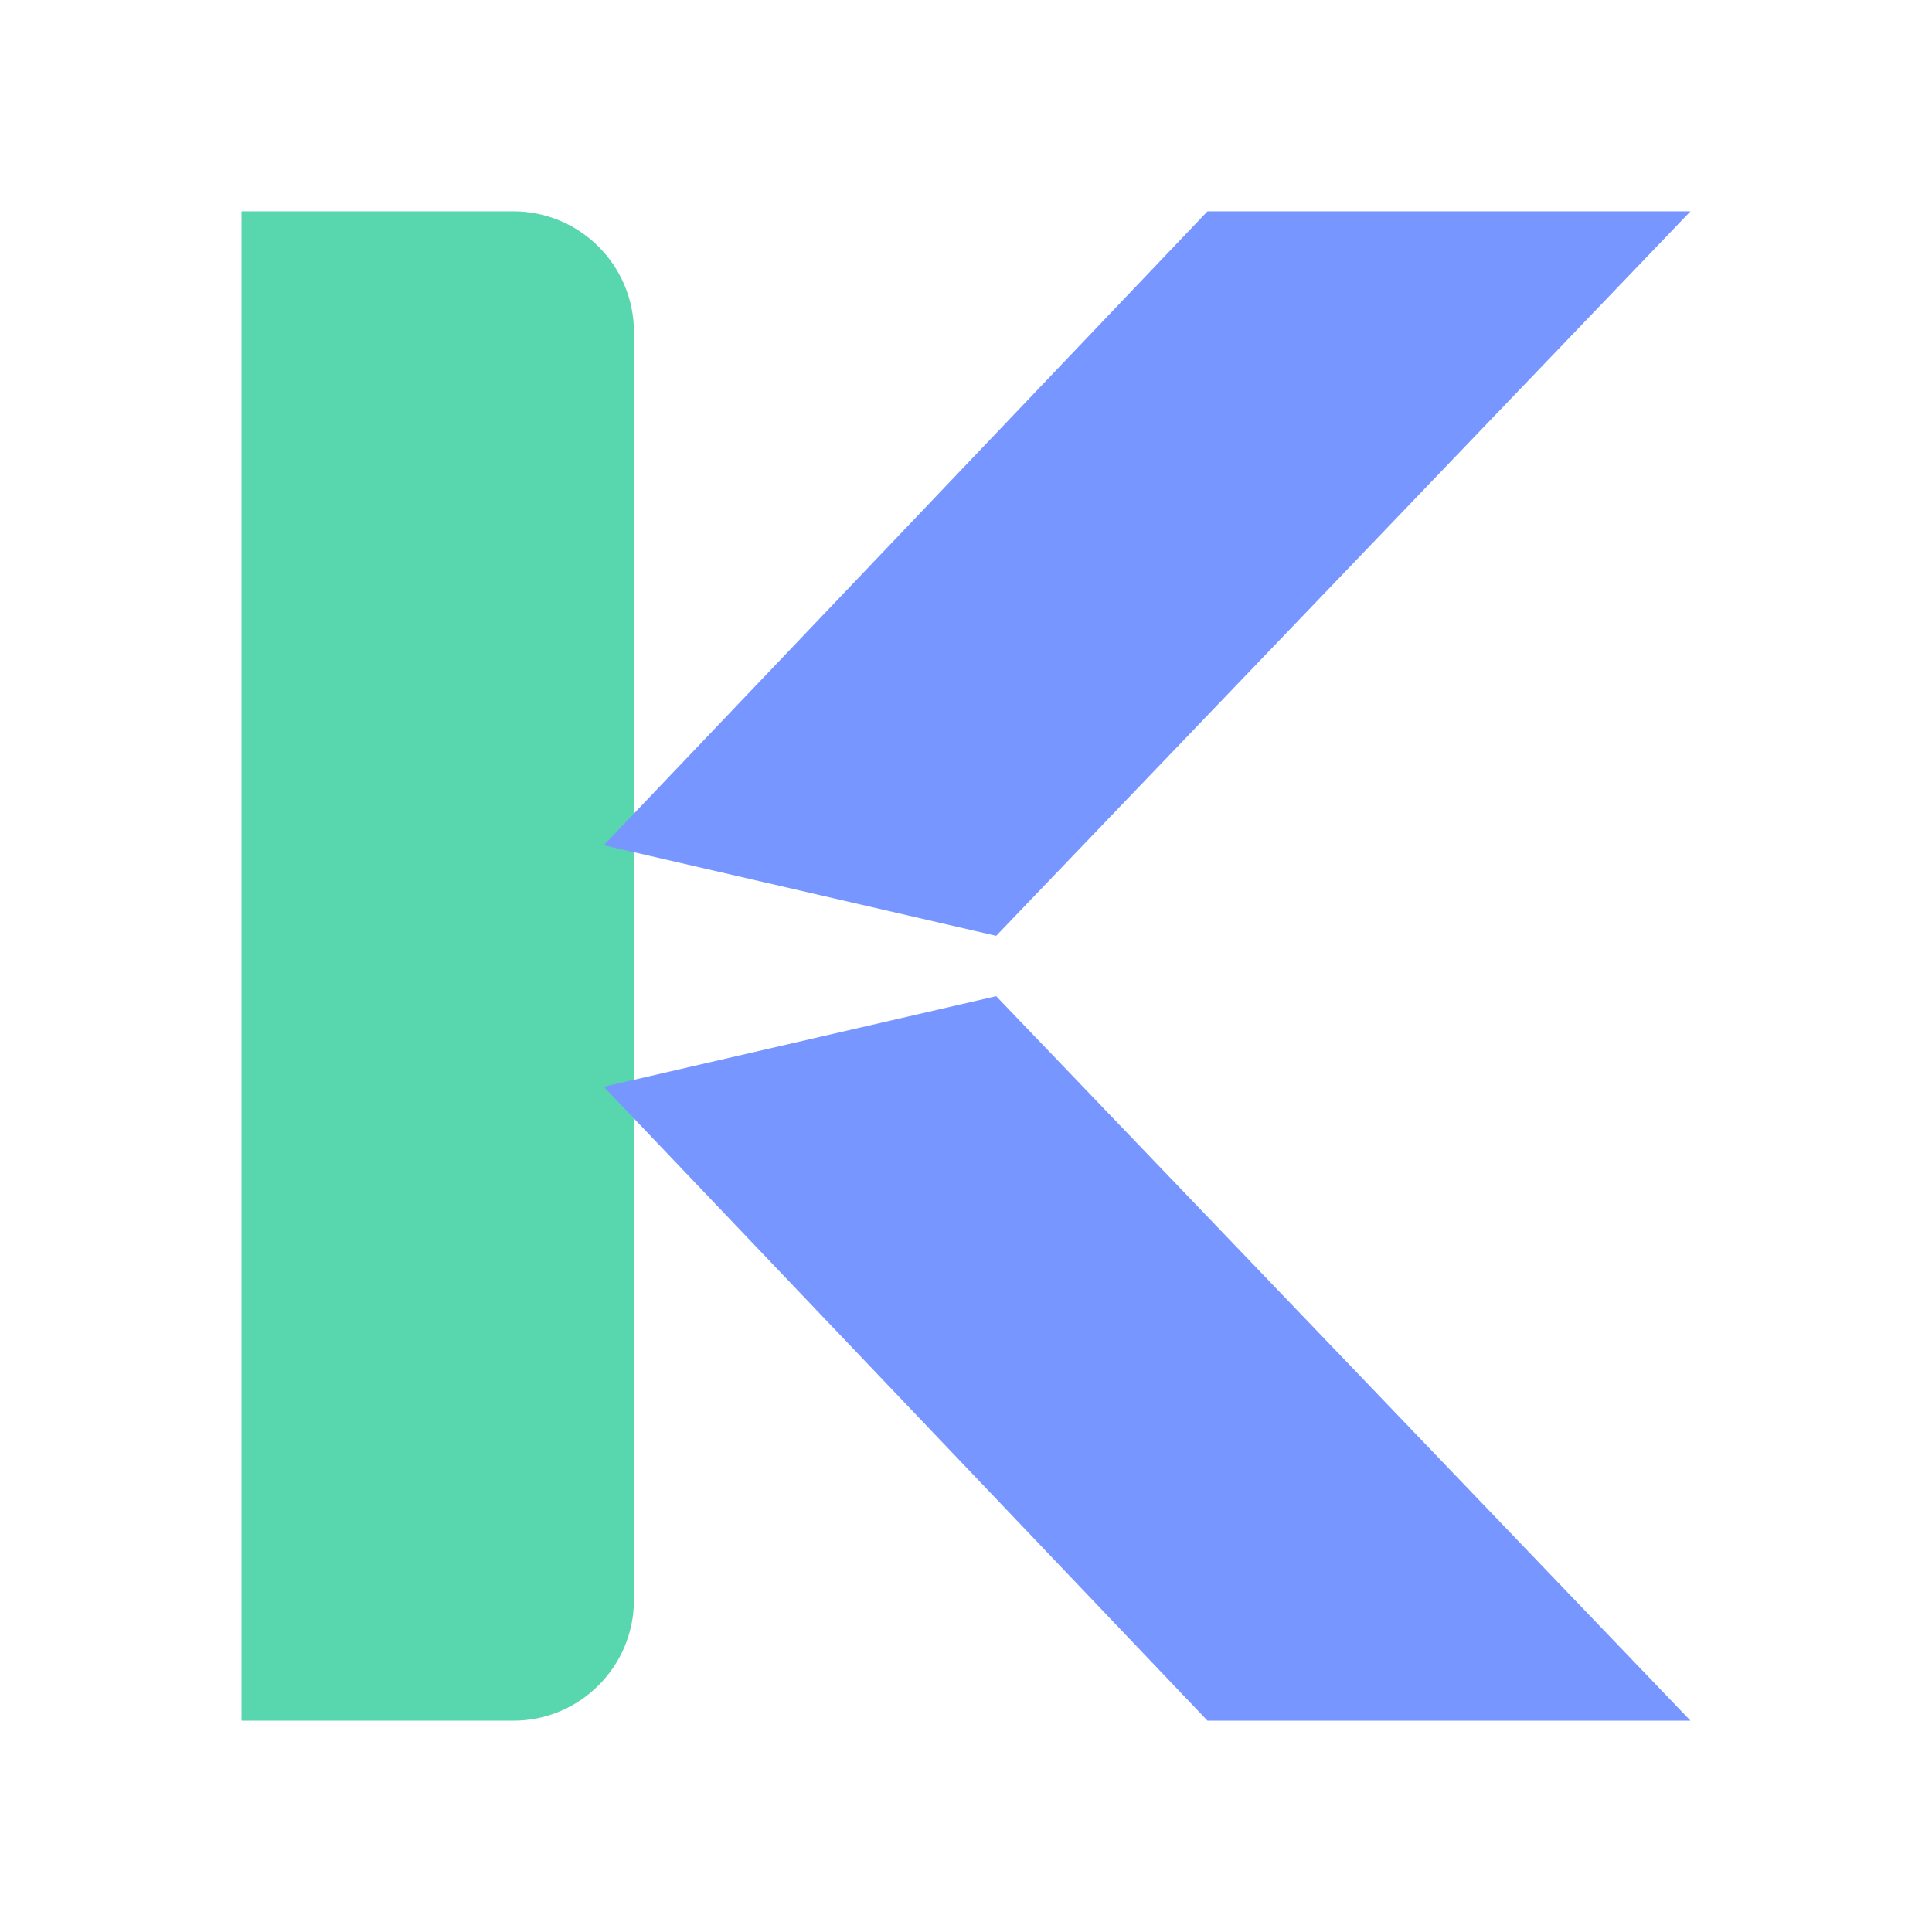
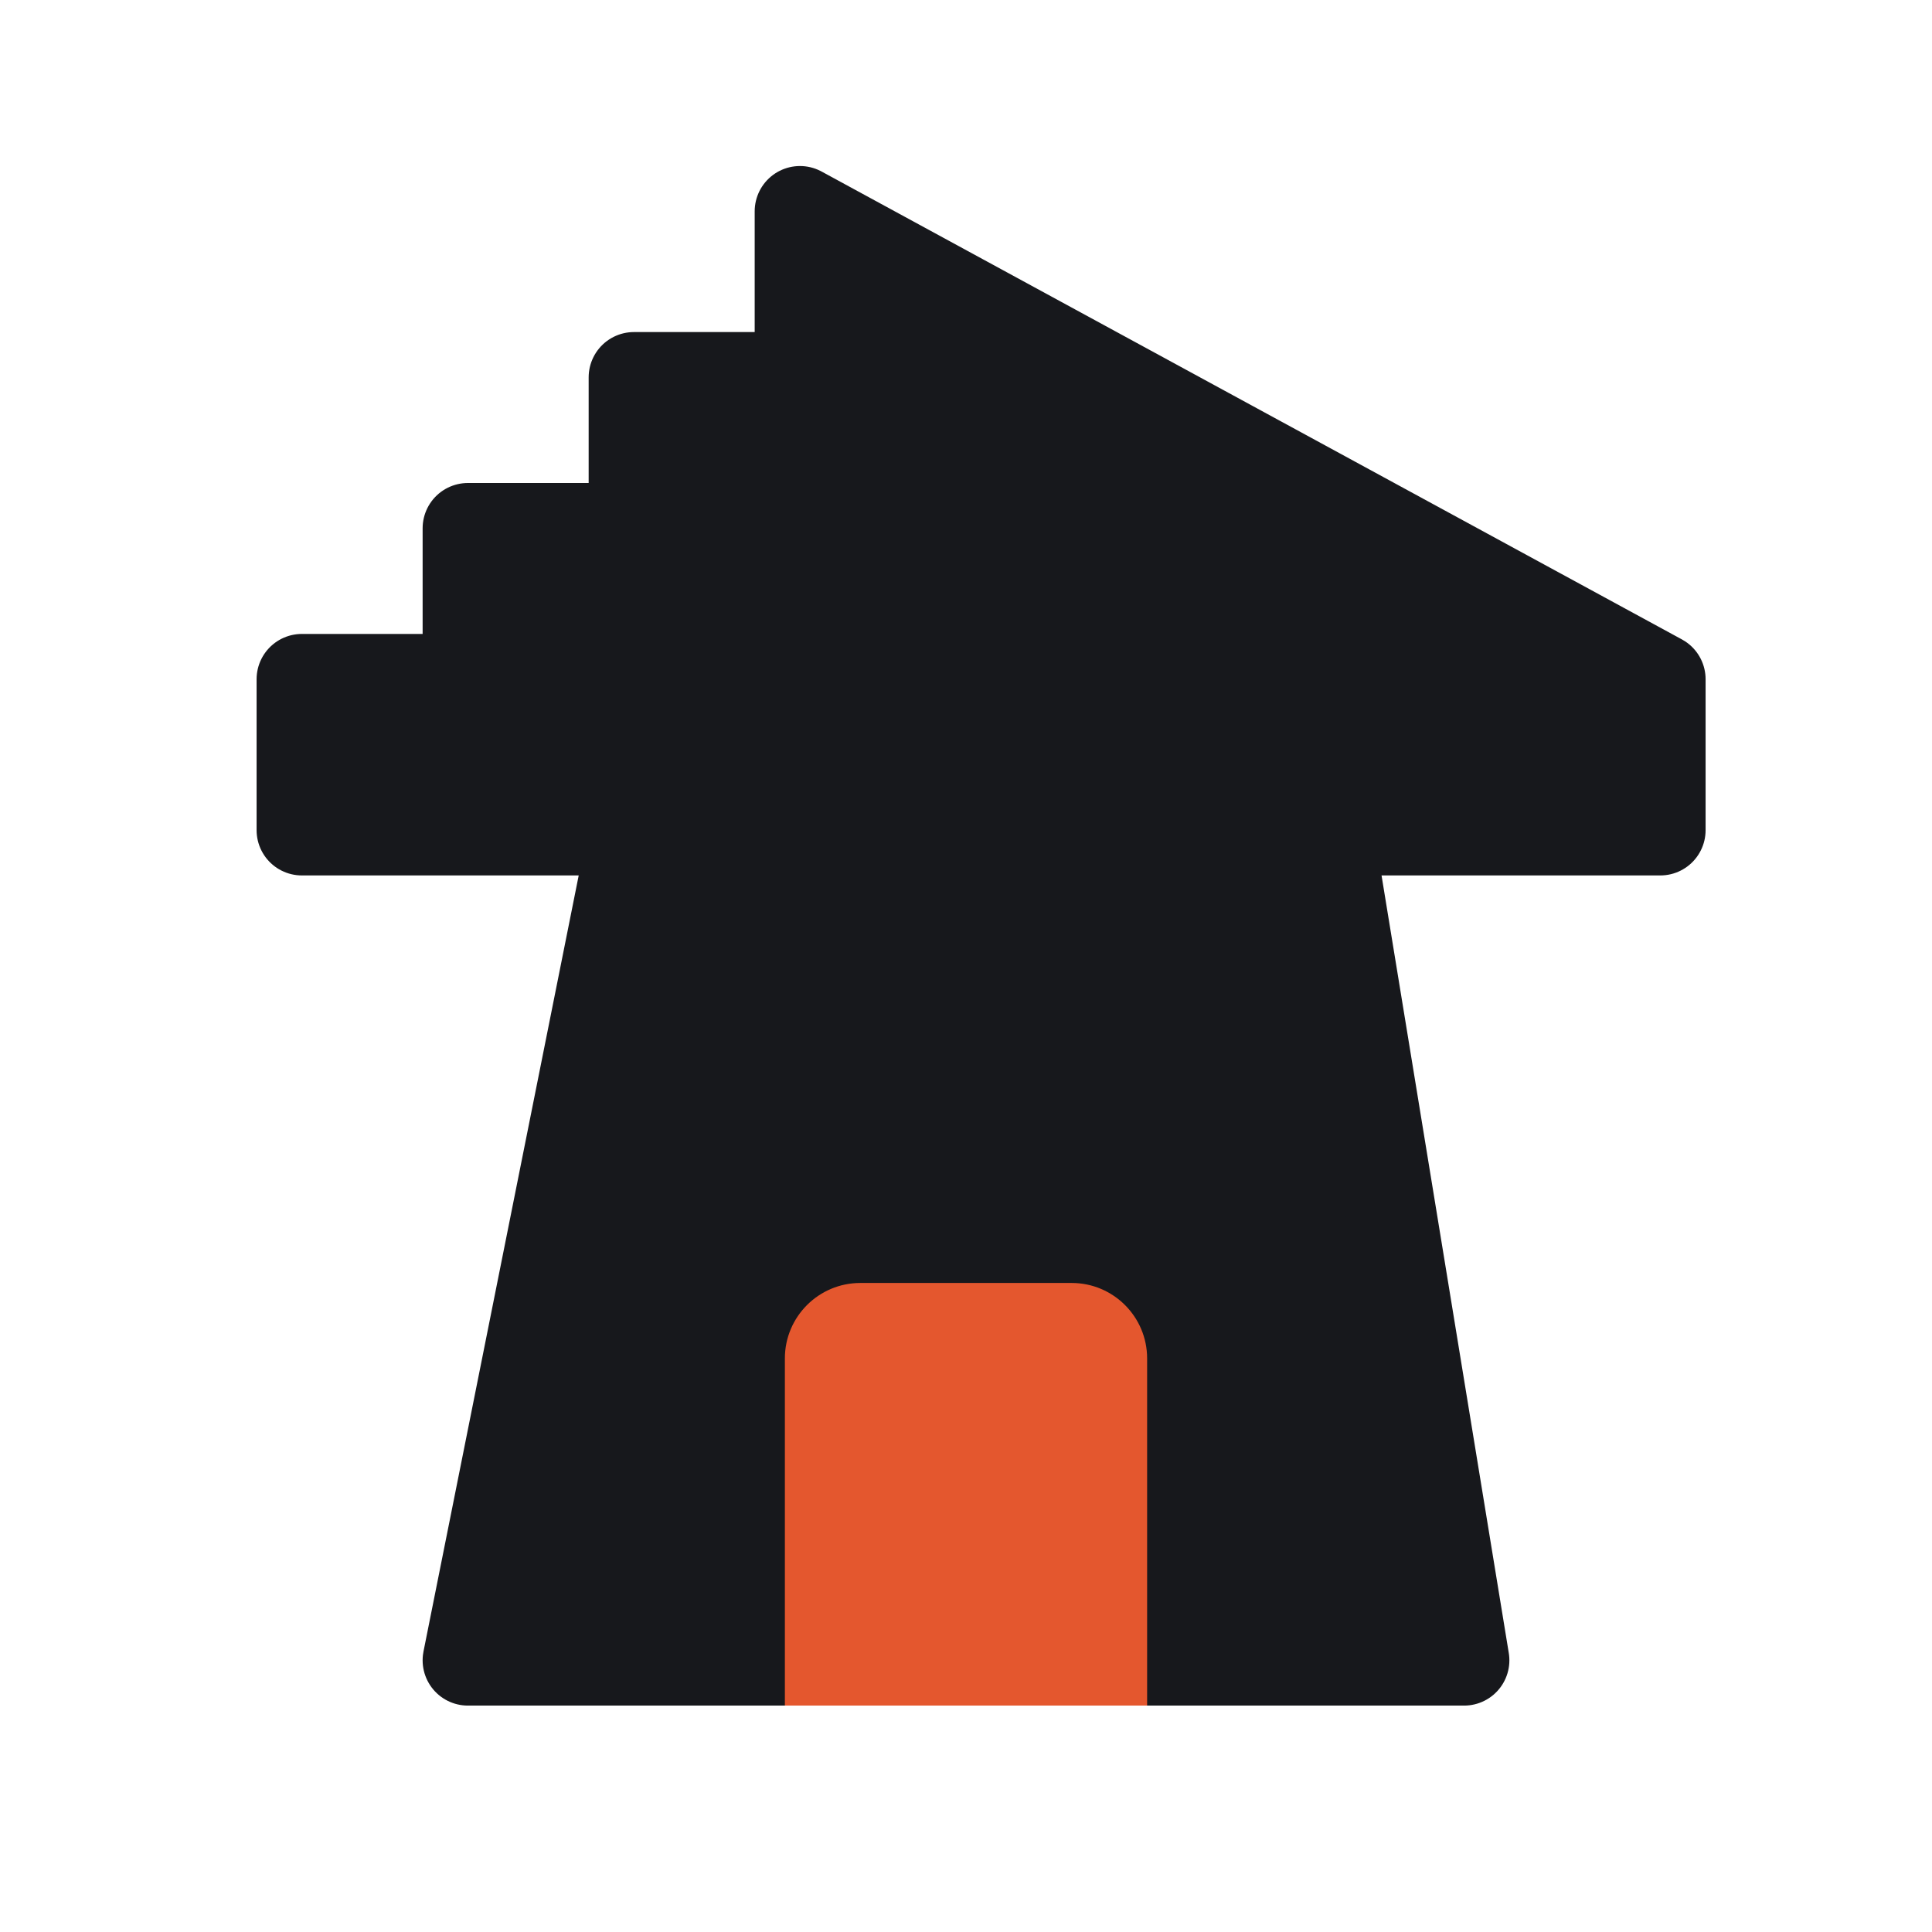
<svg xmlns="http://www.w3.org/2000/svg" viewBox="0 0 64 64" role="img" aria-labelledby="kura-mark-title">
-   <path fill="#58D6AE" d="M8 7h9a4 4 0 0 1 4 4v42a4 4 0 0 1-4 4H8V7Z" />
-   <path fill="#7896FF" d="M20 28 40 7h16L33 31l-13-3Z" />
-   <path fill="#7896FF" d="m20 36 13-3 23 24H40L20 36Z" />
+   <path d="M26.5 7 L55 22.5 L55 27.5 L44 27.5 L48.5 55 L15.5 55 L21 27.5 L10 27.5 L10 22.5 L15.5 22.5 L15.5 17.5 L21 17.5 L21 12.5 L26.5 12.5 Z" fill="#17181C" stroke="#17181C" stroke-width="3" stroke-linejoin="round" />
+   <path fill="#E4572E" d="M26 56.5 V45 A2.5 2.5 0 0 1 28.5 42.5 H35.5 A2.5 2.5 0 0 1 38 45 V56.5 Z" />
</svg>
